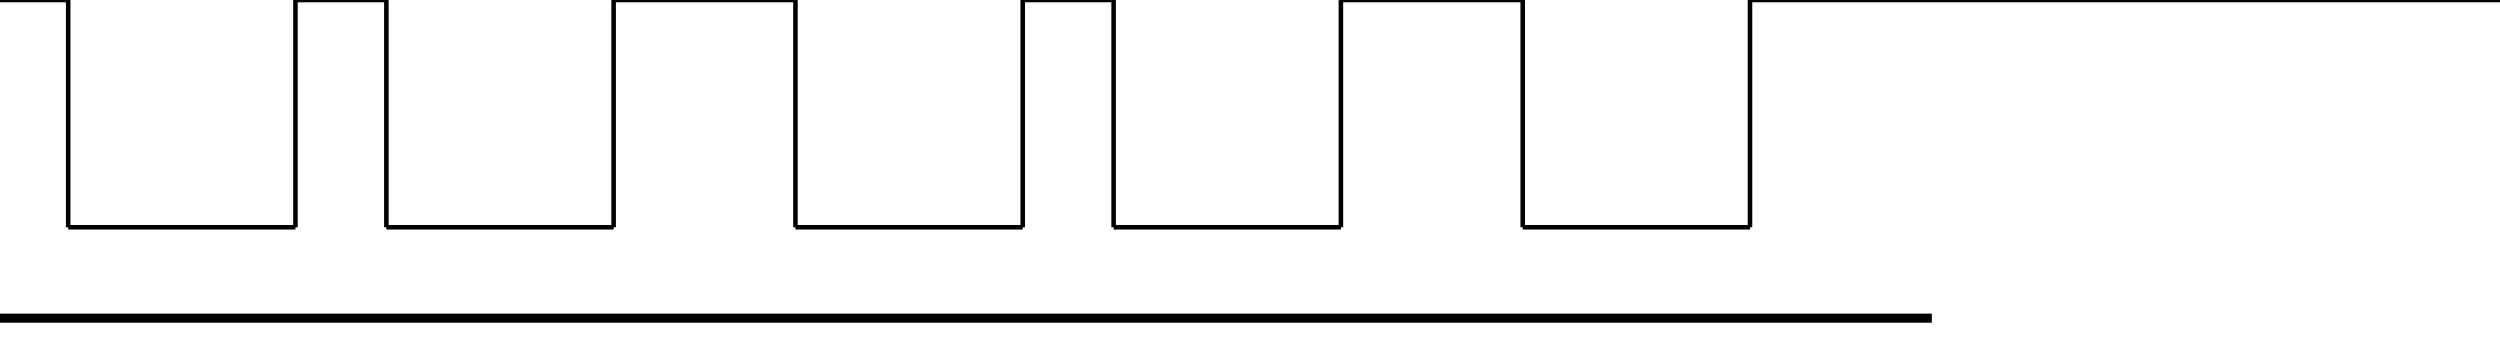
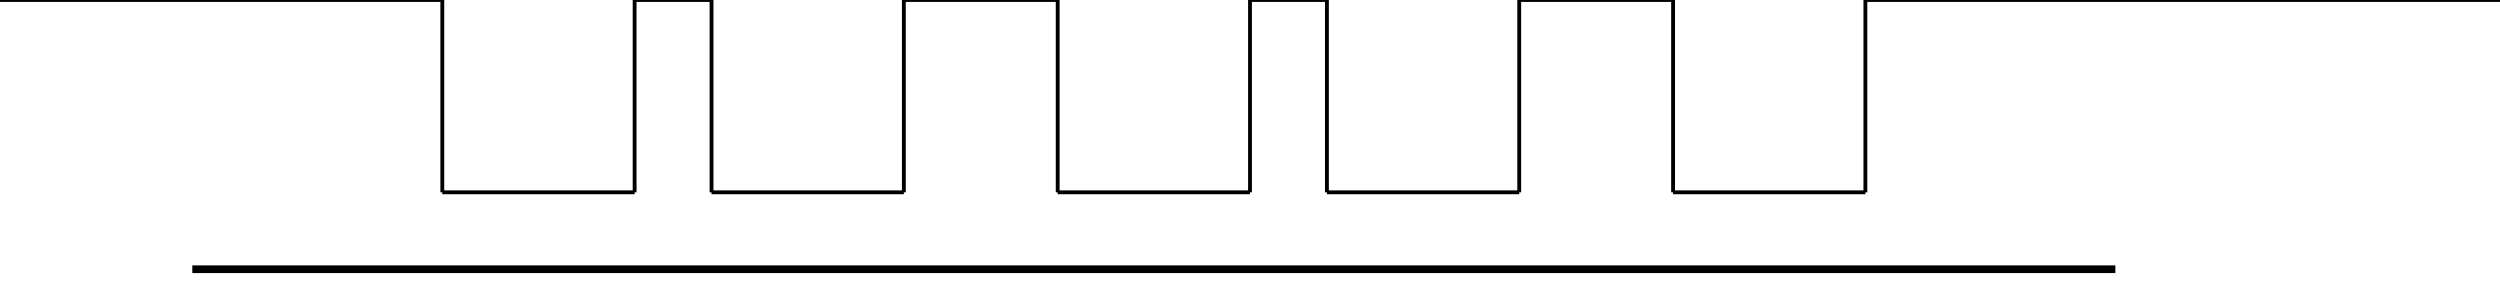
- <svg xmlns="http://www.w3.org/2000/svg" height="80" width="550" style="zoom: 1;">
+ <svg xmlns="http://www.w3.org/2000/svg" height="80" width="650" style="zoom: 1;">
  <g id="main_group">
-     <line stroke="#000000" y1="50" x1="15" y2="0" x2="15" />
-     <line stroke="#000000" y1="50" x1="15" y2="50" x2="65" />
-     <line stroke="#000000" y1="0" x1="150" y2="0" x2="150" />
-     <line stroke="#000000" y1="0" x1="85" y2="50" x2="85" />
-     <line stroke="#000000" y1="0" x1="65" y2="50" x2="65" />
-     <line stroke="#000000" y1="50" x1="85" y2="50" x2="135" />
-     <line stroke="#000000" y1="0" x1="135" y2="50" x2="135" />
-     <line stroke="#000000" y1="0" x1="175" y2="50" x2="175" />
-     <line stroke="#000000" y1="50" x1="175" y2="50" x2="225" />
-     <line stroke="#000000" y1="0" x1="225" y2="50" x2="225" />
-     <line stroke="#000000" y1="0" x1="245" y2="50" x2="245" />
-     <line stroke="#000000" y1="50" x1="245" y2="50" x2="295" />
-     <line stroke="#000000" y1="0" x1="295" y2="50" x2="295" />
-     <line stroke="#000000" y1="0" x1="335" y2="50" x2="335" />
-     <line stroke="#000000" y1="50" x1="335" y2="50" x2="385" />
-     <line stroke="#000000" y1="0" x1="385" y2="50" x2="385" />
-     <line stroke="#000000" y1="0" x1="0" y2="0" x2="15" />
-     <line stroke="#000000" y1="0" x1="65" y2="0" x2="85" />
-     <line stroke="#000000" y1="0" x1="135" y2="0" x2="175" />
-     <line stroke="#000000" y1="0" x1="225" y2="0" x2="245" />
-     <line stroke="#000000" y1="0" x1="295" y2="0" x2="335" />
-     <line stroke="#000000" y1="0" x1="385" y2="0" x2="550" />
-     <rect stroke="FFFFFFF" fill="FFFFFFF" y="69" x="0" height="2" width="425" />
+     <line stroke="#000000" y1="50" x1="115" y2="0" x2="115" />
+     <line stroke="#000000" y1="50" x1="115" y2="50" x2="165" />
+     <line stroke="#000000" y1="0" x1="250" y2="0" x2="250" />
+     <line stroke="#000000" y1="0" x1="185" y2="50" x2="185" />
+     <line stroke="#000000" y1="0" x1="165" y2="50" x2="165" />
+     <line stroke="#000000" y1="50" x1="185" y2="50" x2="235" />
+     <line stroke="#000000" y1="0" x1="235" y2="50" x2="235" />
+     <line stroke="#000000" y1="0" x1="275" y2="50" x2="275" />
+     <line stroke="#000000" y1="50" x1="275" y2="50" x2="325" />
+     <line stroke="#000000" y1="0" x1="325" y2="50" x2="325" />
+     <line stroke="#000000" y1="0" x1="345" y2="50" x2="345" />
+     <line stroke="#000000" y1="50" x1="345" y2="50" x2="395" />
+     <line stroke="#000000" y1="0" x1="395" y2="50" x2="395" />
+     <line stroke="#000000" y1="0" x1="435" y2="50" x2="435" />
+     <line stroke="#000000" y1="50" x1="435" y2="50" x2="485" />
+     <line stroke="#000000" y1="0" x1="485" y2="50" x2="485" />
+     <line stroke="#000000" y1="0" x1="00" y2="0" x2="115" />
+     <line stroke="#000000" y1="0" x1="165" y2="0" x2="185" />
+     <line stroke="#000000" y1="0" x1="235" y2="0" x2="275" />
+     <line stroke="#000000" y1="0" x1="325" y2="0" x2="345" />
+     <line stroke="#000000" y1="0" x1="395" y2="0" x2="435" />
+     <line stroke="#000000" y1="0" x1="485" y2="0" x2="650" />
+     <rect stroke="FFFFFFF" fill="FFFFFFF" y="69" x="50" height="2" width="500" />
  </g>
</svg>
